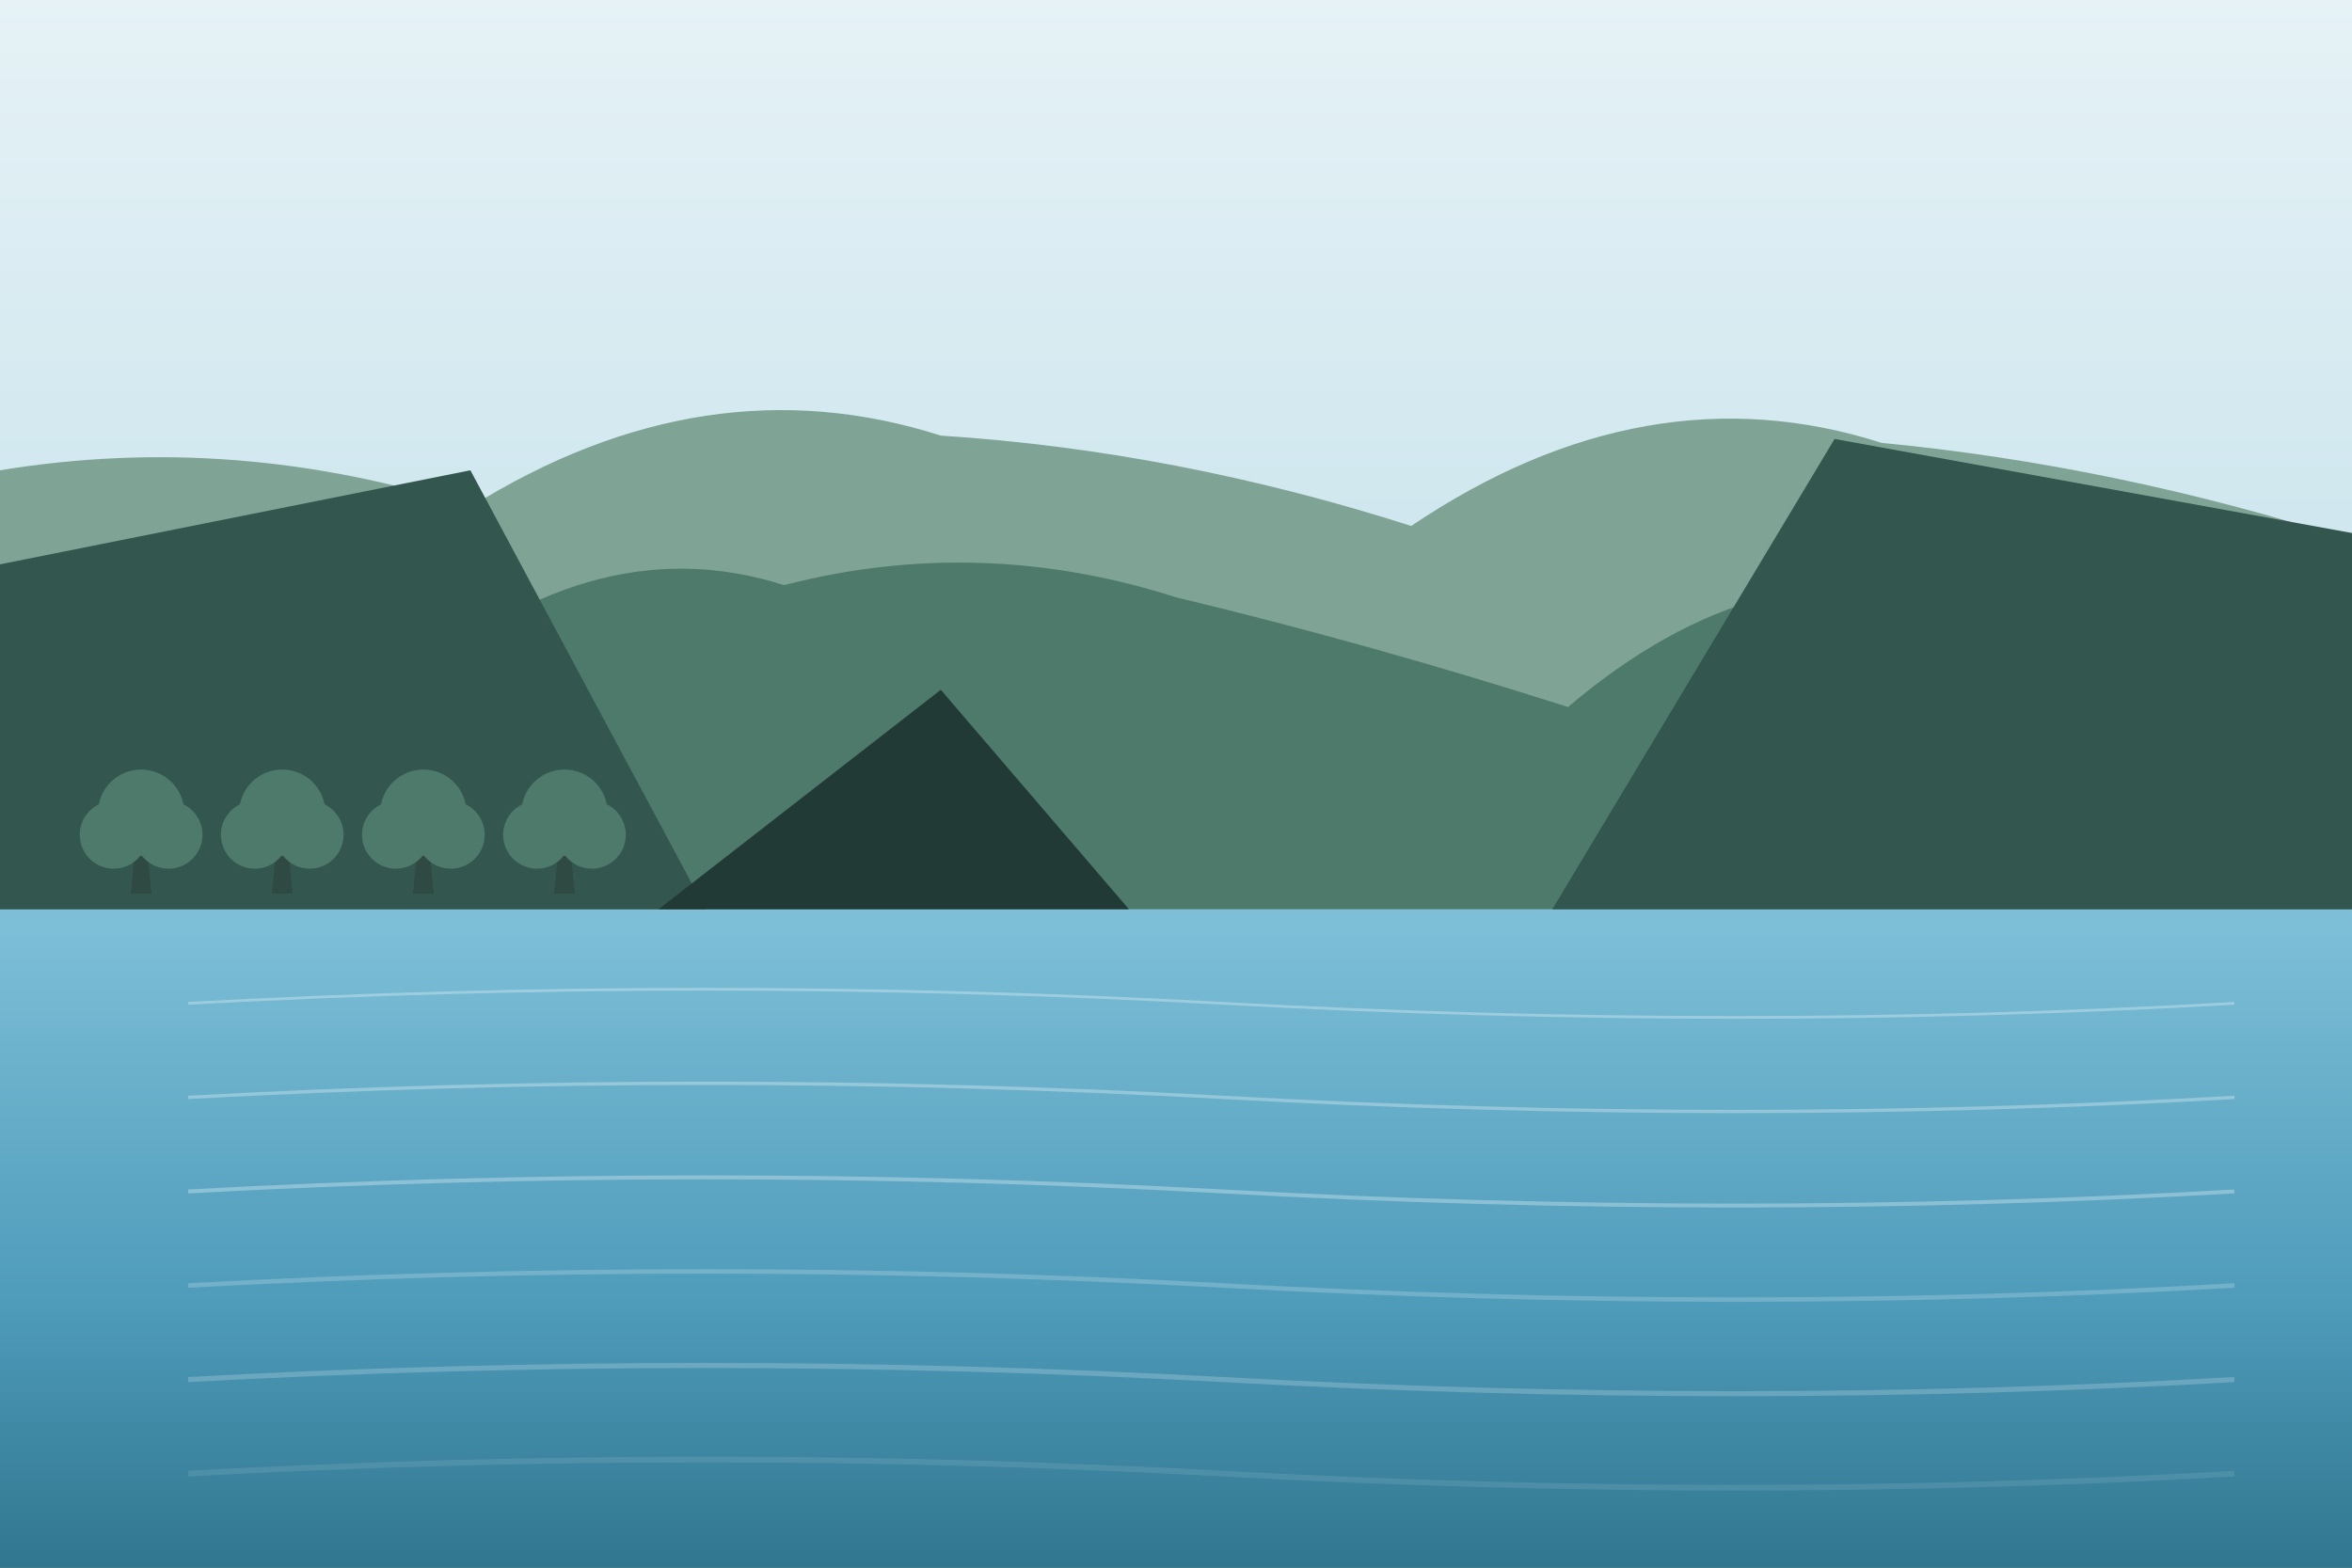
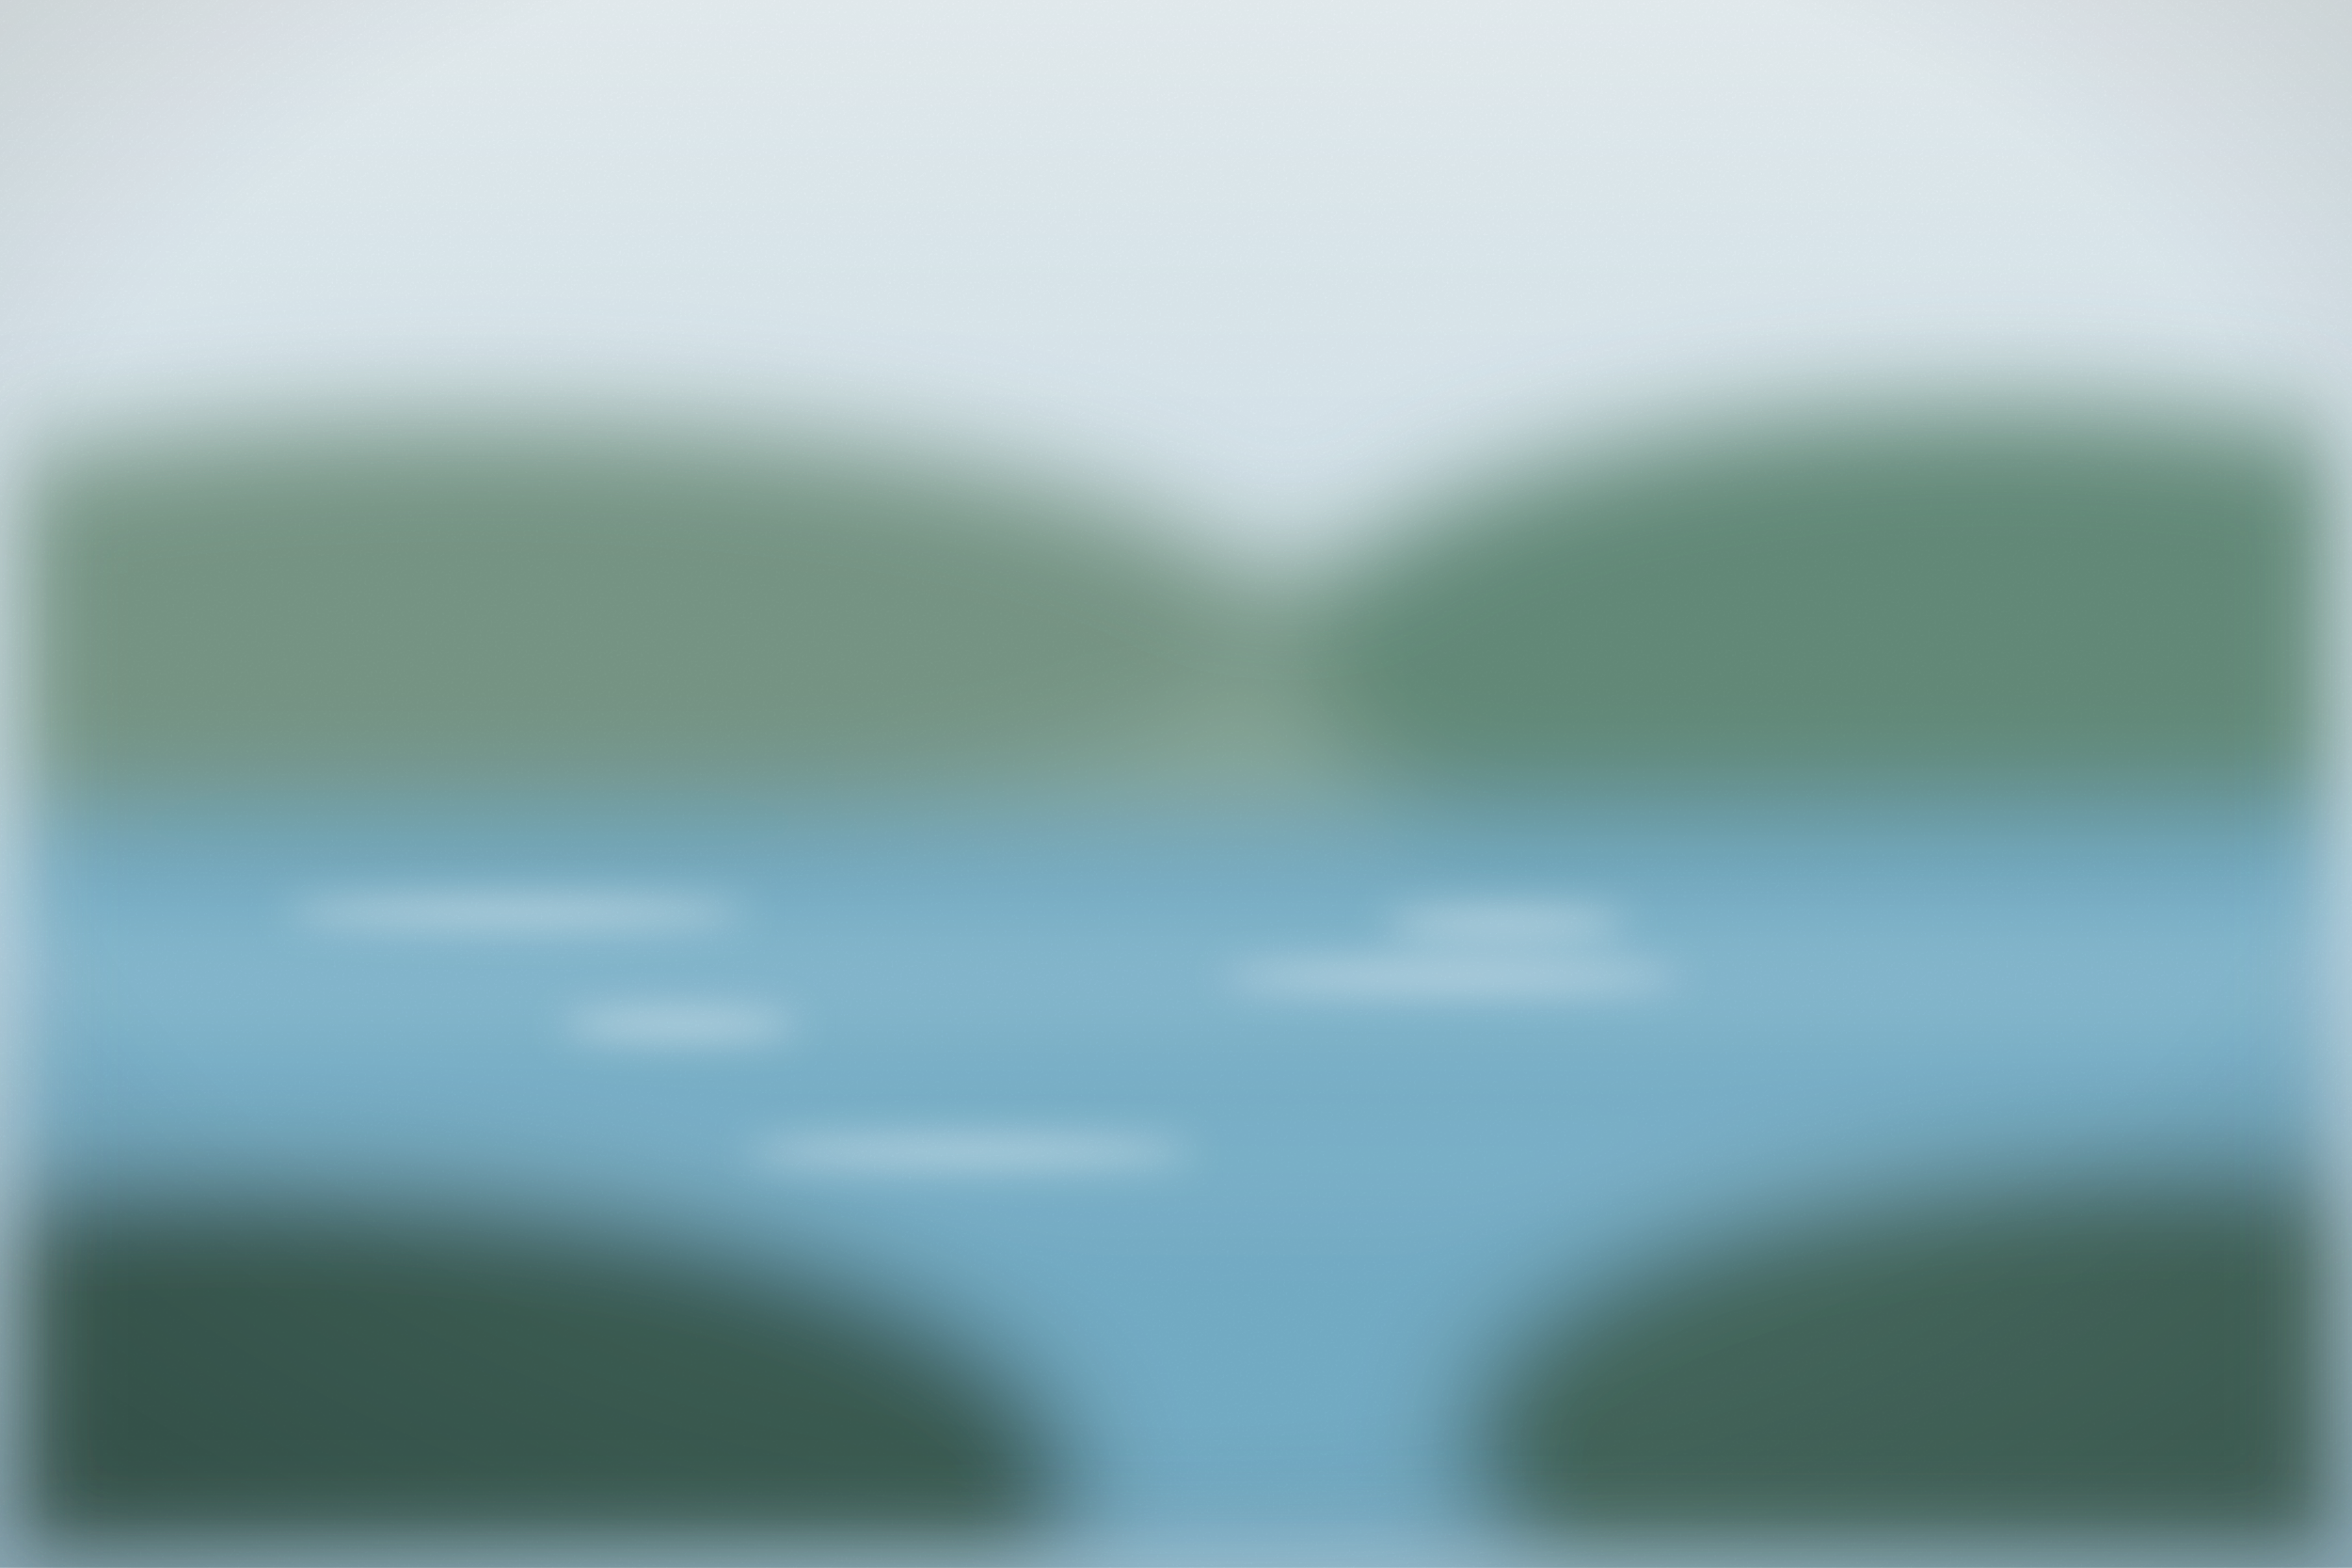
<svg xmlns="http://www.w3.org/2000/svg" viewBox="0 0 1200 800" width="1200" height="800" role="img">
  <defs>
    <linearGradient id="ceu" x1="0" y1="0" x2="0" y2="1">
-       <stop offset="0%" stop-color="#E6F2F6" />
-       <stop offset="55%" stop-color="#C2E0EA" />
-       <stop offset="100%" stop-color="#96C8DA" />
+       <stop offset="0%" stop-color="#EDF5F9" />
+       <stop offset="55%" stop-color="#D2E7F1" />
+       <stop offset="100%" stop-color="#AFD3E5" />
    </linearGradient>
-     <linearGradient id="agua" x1="0" y1="0" x2="0" y2="1">
-       <stop offset="0%" stop-color="#7FC0D8" />
-       <stop offset="60%" stop-color="#4E9BBA" />
-       <stop offset="100%" stop-color="#31768F" />
-     </linearGradient>
+     <radialGradient id="vinheta" cx="50%" cy="42%" r="78%">
+       <stop offset="62%" stop-color="#000" stop-opacity="0" />
+       <stop offset="100%" stop-color="#000" stop-opacity="0.16" />
+     </radialGradient>
+     <filter id="desfoque" x="-25%" y="-25%" width="150%" height="150%">
+       <feGaussianBlur stdDeviation="27.2" />
+     </filter>
+     <filter id="medio" x="-30%" y="-30%" width="160%" height="160%">
+       <feGaussianBlur stdDeviation="10.4" />
+     </filter>
+     <filter id="suave" x="-40%" y="-40%" width="180%" height="180%">
+       <feGaussianBlur stdDeviation="9.6" />
+     </filter>
+     <filter id="grao">
+       <feTurbulence type="fractalNoise" baseFrequency="0.9" numOctaves="2" stitchTiles="stitch" />
+       <feColorMatrix type="matrix" values="0 0 0 0 0  0 0 0 0 0  0 0 0 0 0  0.7 0.7 0.7 0 0" />
+     </filter>
  </defs>
  <rect width="1200" height="800" fill="url(#ceu)" />
-   <path d="M0 800 L0 240 Q120 220.3 240 258.7 Q360 183.9 480 222.3 Q600 230 720 268.4 Q840 187.6 960 226 Q1080 237.5 1200 275.9 L1200 800 Z" fill="#7FA394" />
-   <path d="M0 800 L0 336 Q100 324.4 200 356.4 Q300 266.6 400 298.6 Q500 272.8 600 304.8 Q700 328.8 800 360.8 Q900 275.9 1000 307.9 Q1100 301.4 1200 333.4 L1200 800 Z" fill="#4E7A6C" />
-   <rect x="0" y="464" width="1200" height="336" fill="url(#agua)" />
-   <path d="M0 464 L360 464 L240 240 L0 288 Z" fill="#33564E" />
-   <path d="M1200 464 L792 464 L936 224 L1200 272 Z" fill="#33564E" />
-   <path d="M336 464 L576 464 L480 352 Z" fill="#223A36" />
-   <path d="M96 512 Q360 497.6 624 512 T1140 512" stroke="#FFFFFF" stroke-width="1.4" fill="none" opacity="0.3" />
-   <path d="M96 560 Q360 545.6 624 560 T1140 560" stroke="#FFFFFF" stroke-width="1.7" fill="none" opacity="0.3" />
-   <path d="M96 608 Q360 593.6 624 608 T1140 608" stroke="#FFFFFF" stroke-width="2" fill="none" opacity="0.3" />
-   <path d="M96 656 Q360 641.6 624 656 T1140 656" stroke="#FFFFFF" stroke-width="2.3" fill="none" opacity="0.2" />
-   <path d="M96 704 Q360 689.6 624 704 T1140 704" stroke="#FFFFFF" stroke-width="2.6" fill="none" opacity="0.2" />
-   <path d="M96 752 Q360 737.6 624 752 T1140 752" stroke="#FFFFFF" stroke-width="2.9" fill="none" opacity="0.1" />
-   <g>
-     <path d="M66.7 456 L69 432.7 L75 432.7 L77.3 456 Z" fill="#2F4A42" />
-     <circle cx="58" cy="426" r="17.3" fill="#4E7A6C" />
-     <circle cx="72" cy="414.7" r="22" fill="#4E7A6C" />
-     <circle cx="86" cy="426" r="17.3" fill="#4E7A6C" />
+   <g filter="url(#desfoque)">
+     <rect x="-120" y="288" width="1440" height="240" fill="#8FAE9E" opacity="1" />
+     <ellipse cx="240" cy="320" rx="408" ry="104" fill="#7B9C8B" opacity="1" />
+     <ellipse cx="1020" cy="336" rx="360" ry="128" fill="#68907E" opacity="1" />
+     <rect x="-120" y="416" width="1440" height="440" fill="#79B4CD" opacity="1" />
+     <rect x="-120" y="480" width="1440" height="40" fill="#9CCADE" opacity="0.85" />
+     <rect x="-120" y="576" width="1440" height="32" fill="#8FC2D8" opacity="0.7" />
+     <ellipse cx="120" cy="760" rx="432" ry="160" fill="#3E5F54" opacity="1" />
+     <ellipse cx="1104" cy="736" rx="360" ry="144" fill="#466B5E" opacity="1" />
  </g>
-   <g>
-     <path d="M138.7 456 L141 432.7 L147 432.7 L149.3 456 Z" fill="#2F4A42" />
-     <circle cx="130" cy="426" r="17.3" fill="#4E7A6C" />
-     <circle cx="144" cy="414.7" r="22" fill="#4E7A6C" />
-     <circle cx="158" cy="426" r="17.3" fill="#4E7A6C" />
+   <g filter="url(#suave)">
+     <ellipse cx="740.1" cy="498.5" rx="117.3" ry="6.4" fill="#EAF6FB" opacity="0.7" />
+     <ellipse cx="494.9" cy="587.8" rx="114.3" ry="6.4" fill="#EAF6FB" opacity="0.7" />
+     <ellipse cx="263.5" cy="465.6" rx="118.3" ry="6.4" fill="#EAF6FB" opacity="0.7" />
+     <ellipse cx="346.7" cy="522.9" rx="60.7" ry="6.4" fill="#EAF6FB" opacity="0.7" />
+     <ellipse cx="768.1" cy="471.1" rx="62.4" ry="6.4" fill="#EAF6FB" opacity="0.7" />
  </g>
-   <g>
-     <path d="M210.7 456 L213 432.7 L219 432.7 L221.3 456 Z" fill="#2F4A42" />
-     <circle cx="202" cy="426" r="17.3" fill="#4E7A6C" />
-     <circle cx="216" cy="414.7" r="22" fill="#4E7A6C" />
-     <circle cx="230" cy="426" r="17.3" fill="#4E7A6C" />
-   </g>
-   <g>
-     <path d="M282.7 456 L285 432.7 L291 432.7 L293.3 456 Z" fill="#2F4A42" />
-     <circle cx="274" cy="426" r="17.3" fill="#4E7A6C" />
-     <circle cx="288" cy="414.7" r="22" fill="#4E7A6C" />
-     <circle cx="302" cy="426" r="17.3" fill="#4E7A6C" />
-   </g>
+   <rect width="1200" height="800" fill="url(#vinheta)" />
+   <rect width="1200" height="800" filter="url(#grao)" opacity="0.055" />
</svg>
